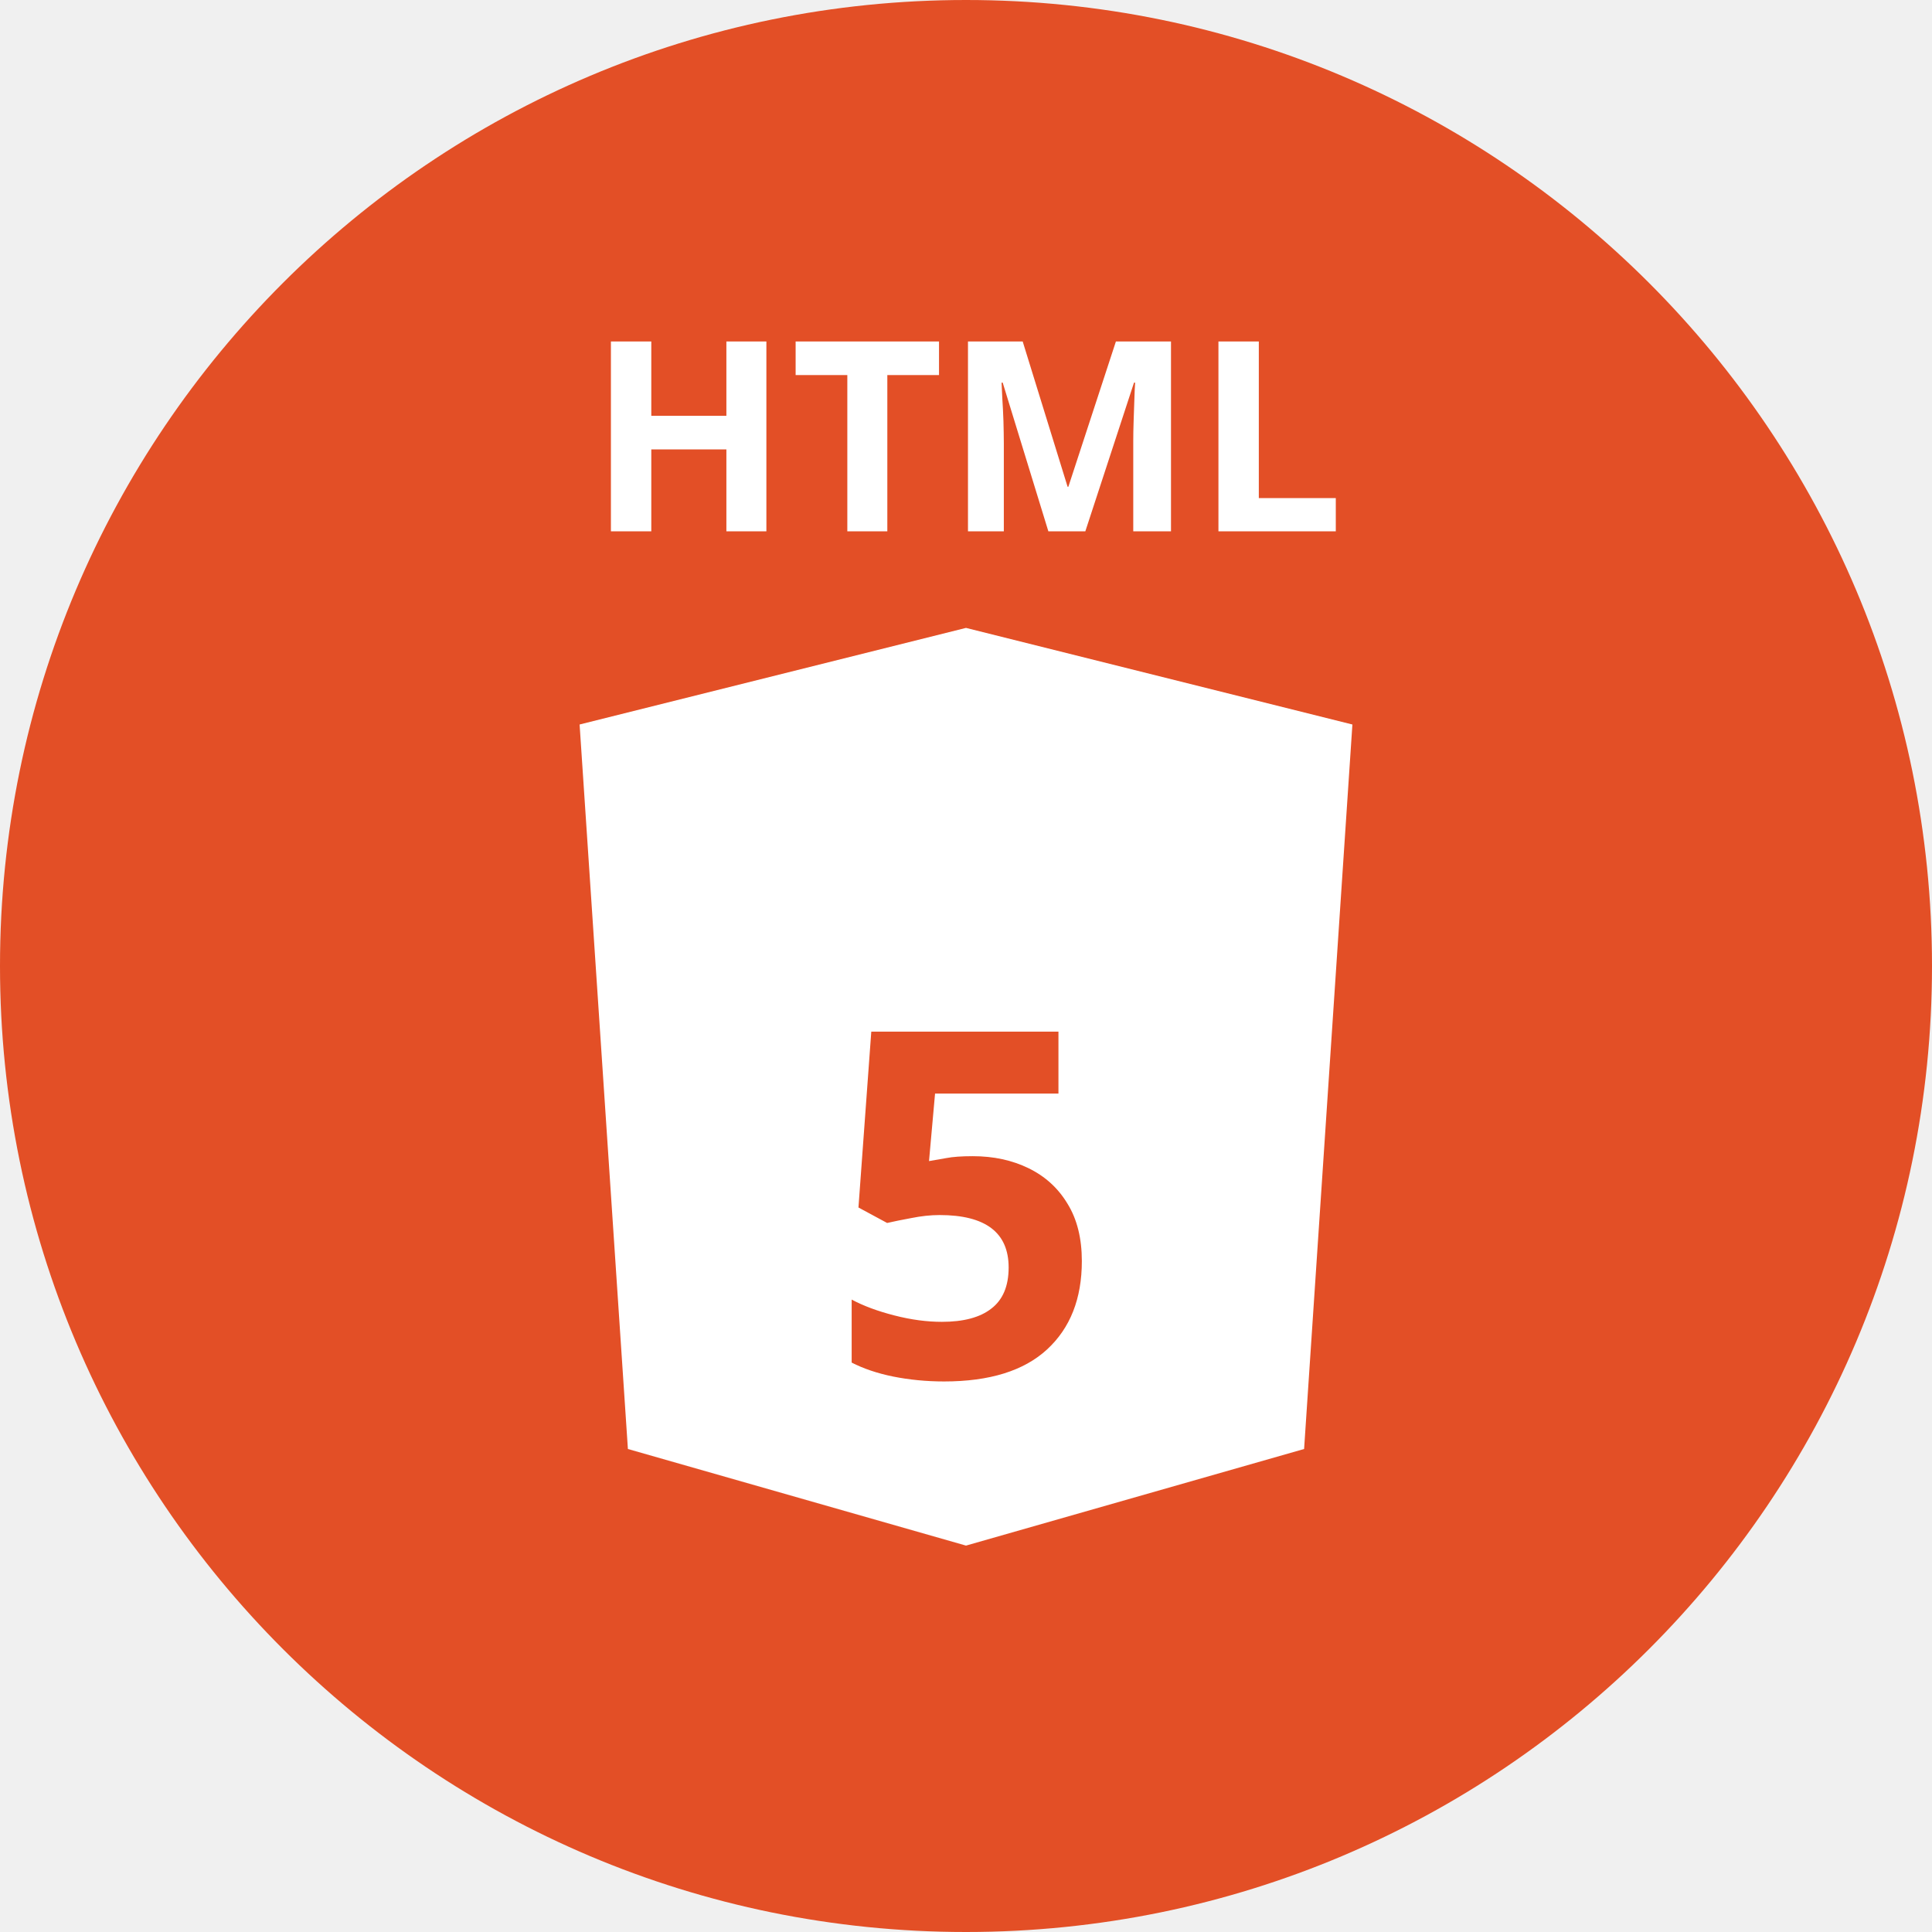
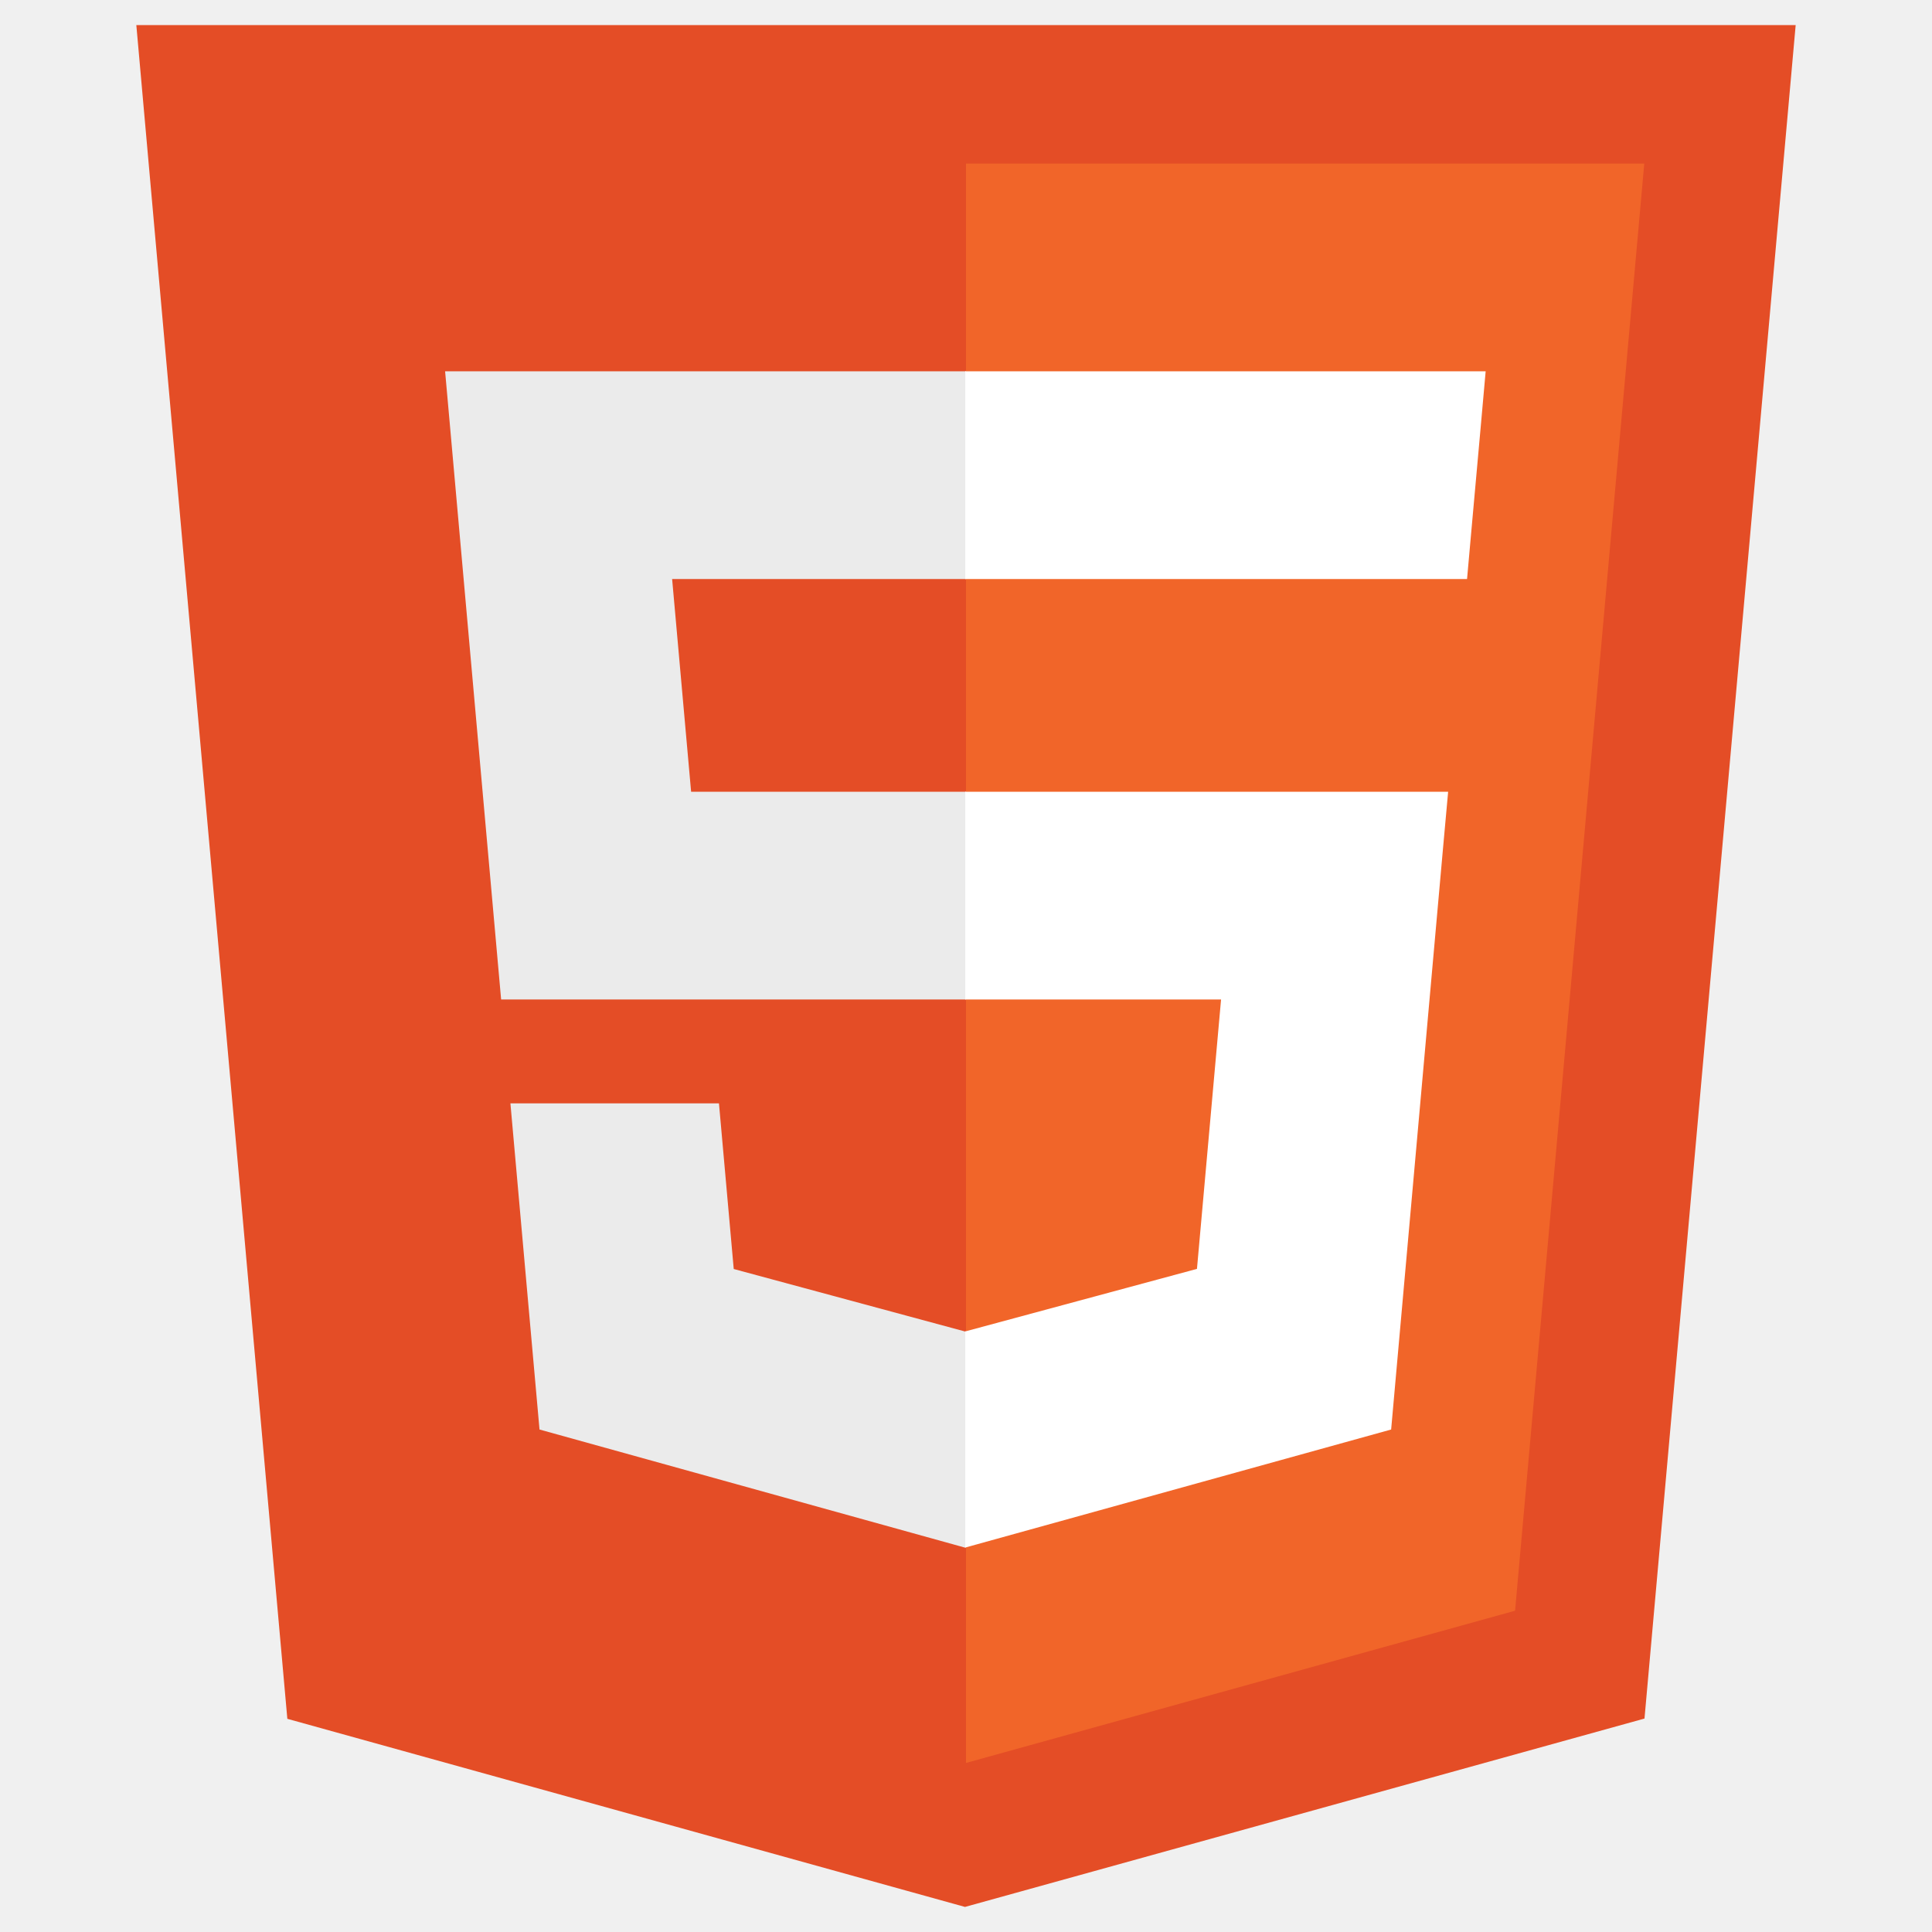
- <svg xmlns="http://www.w3.org/2000/svg" width="80" height="80" viewBox="0 0 80 80">
-   <circle cx="40" cy="40" r="40" fill="#E34F26" />
-   <text x="40" y="22" font-family="Arial Black,sans-serif" font-size="11" font-weight="900" text-anchor="middle" fill="white">HTML</text>
-   <polygon points="40,26 24,30 26,60 40,64 54,60 56,30" fill="white" />
-   <text x="40" y="57" font-family="Arial Black,sans-serif" font-size="20" font-weight="900" text-anchor="middle" fill="#E34F26">5</text>
+ <svg xmlns="http://www.w3.org/2000/svg" viewBox="0 0 128 128">
+   <path fill="#E44D26" d="M19.037 113.876L9.032 1.661h109.936l-10.016 112.198-45.019 12.48z" />
+   <path fill="#F16529" d="M64 116.8l36.378-10.086 8.559-95.878H64z" />
+   <path fill="#EBEBEB" d="M64 52.455H45.788L44.53 38.361H64V24.599H29.489l.33 3.692 3.382 37.927H64zm0 35.743l-.061.017-15.327-4.14-.979-10.975H33.816l1.928 21.609 28.193 7.826.063-.017z" />
+   <path fill="#fff" d="M63.952 52.455v13.763h16.947l-1.597 17.849-15.35 4.143v14.319l28.215-7.82.207-2.325 3.234-36.233.335-3.696h-3.708zm0-27.856v13.762h33.244l.276-3.092.628-6.978.329-3.692z" />
</svg>
